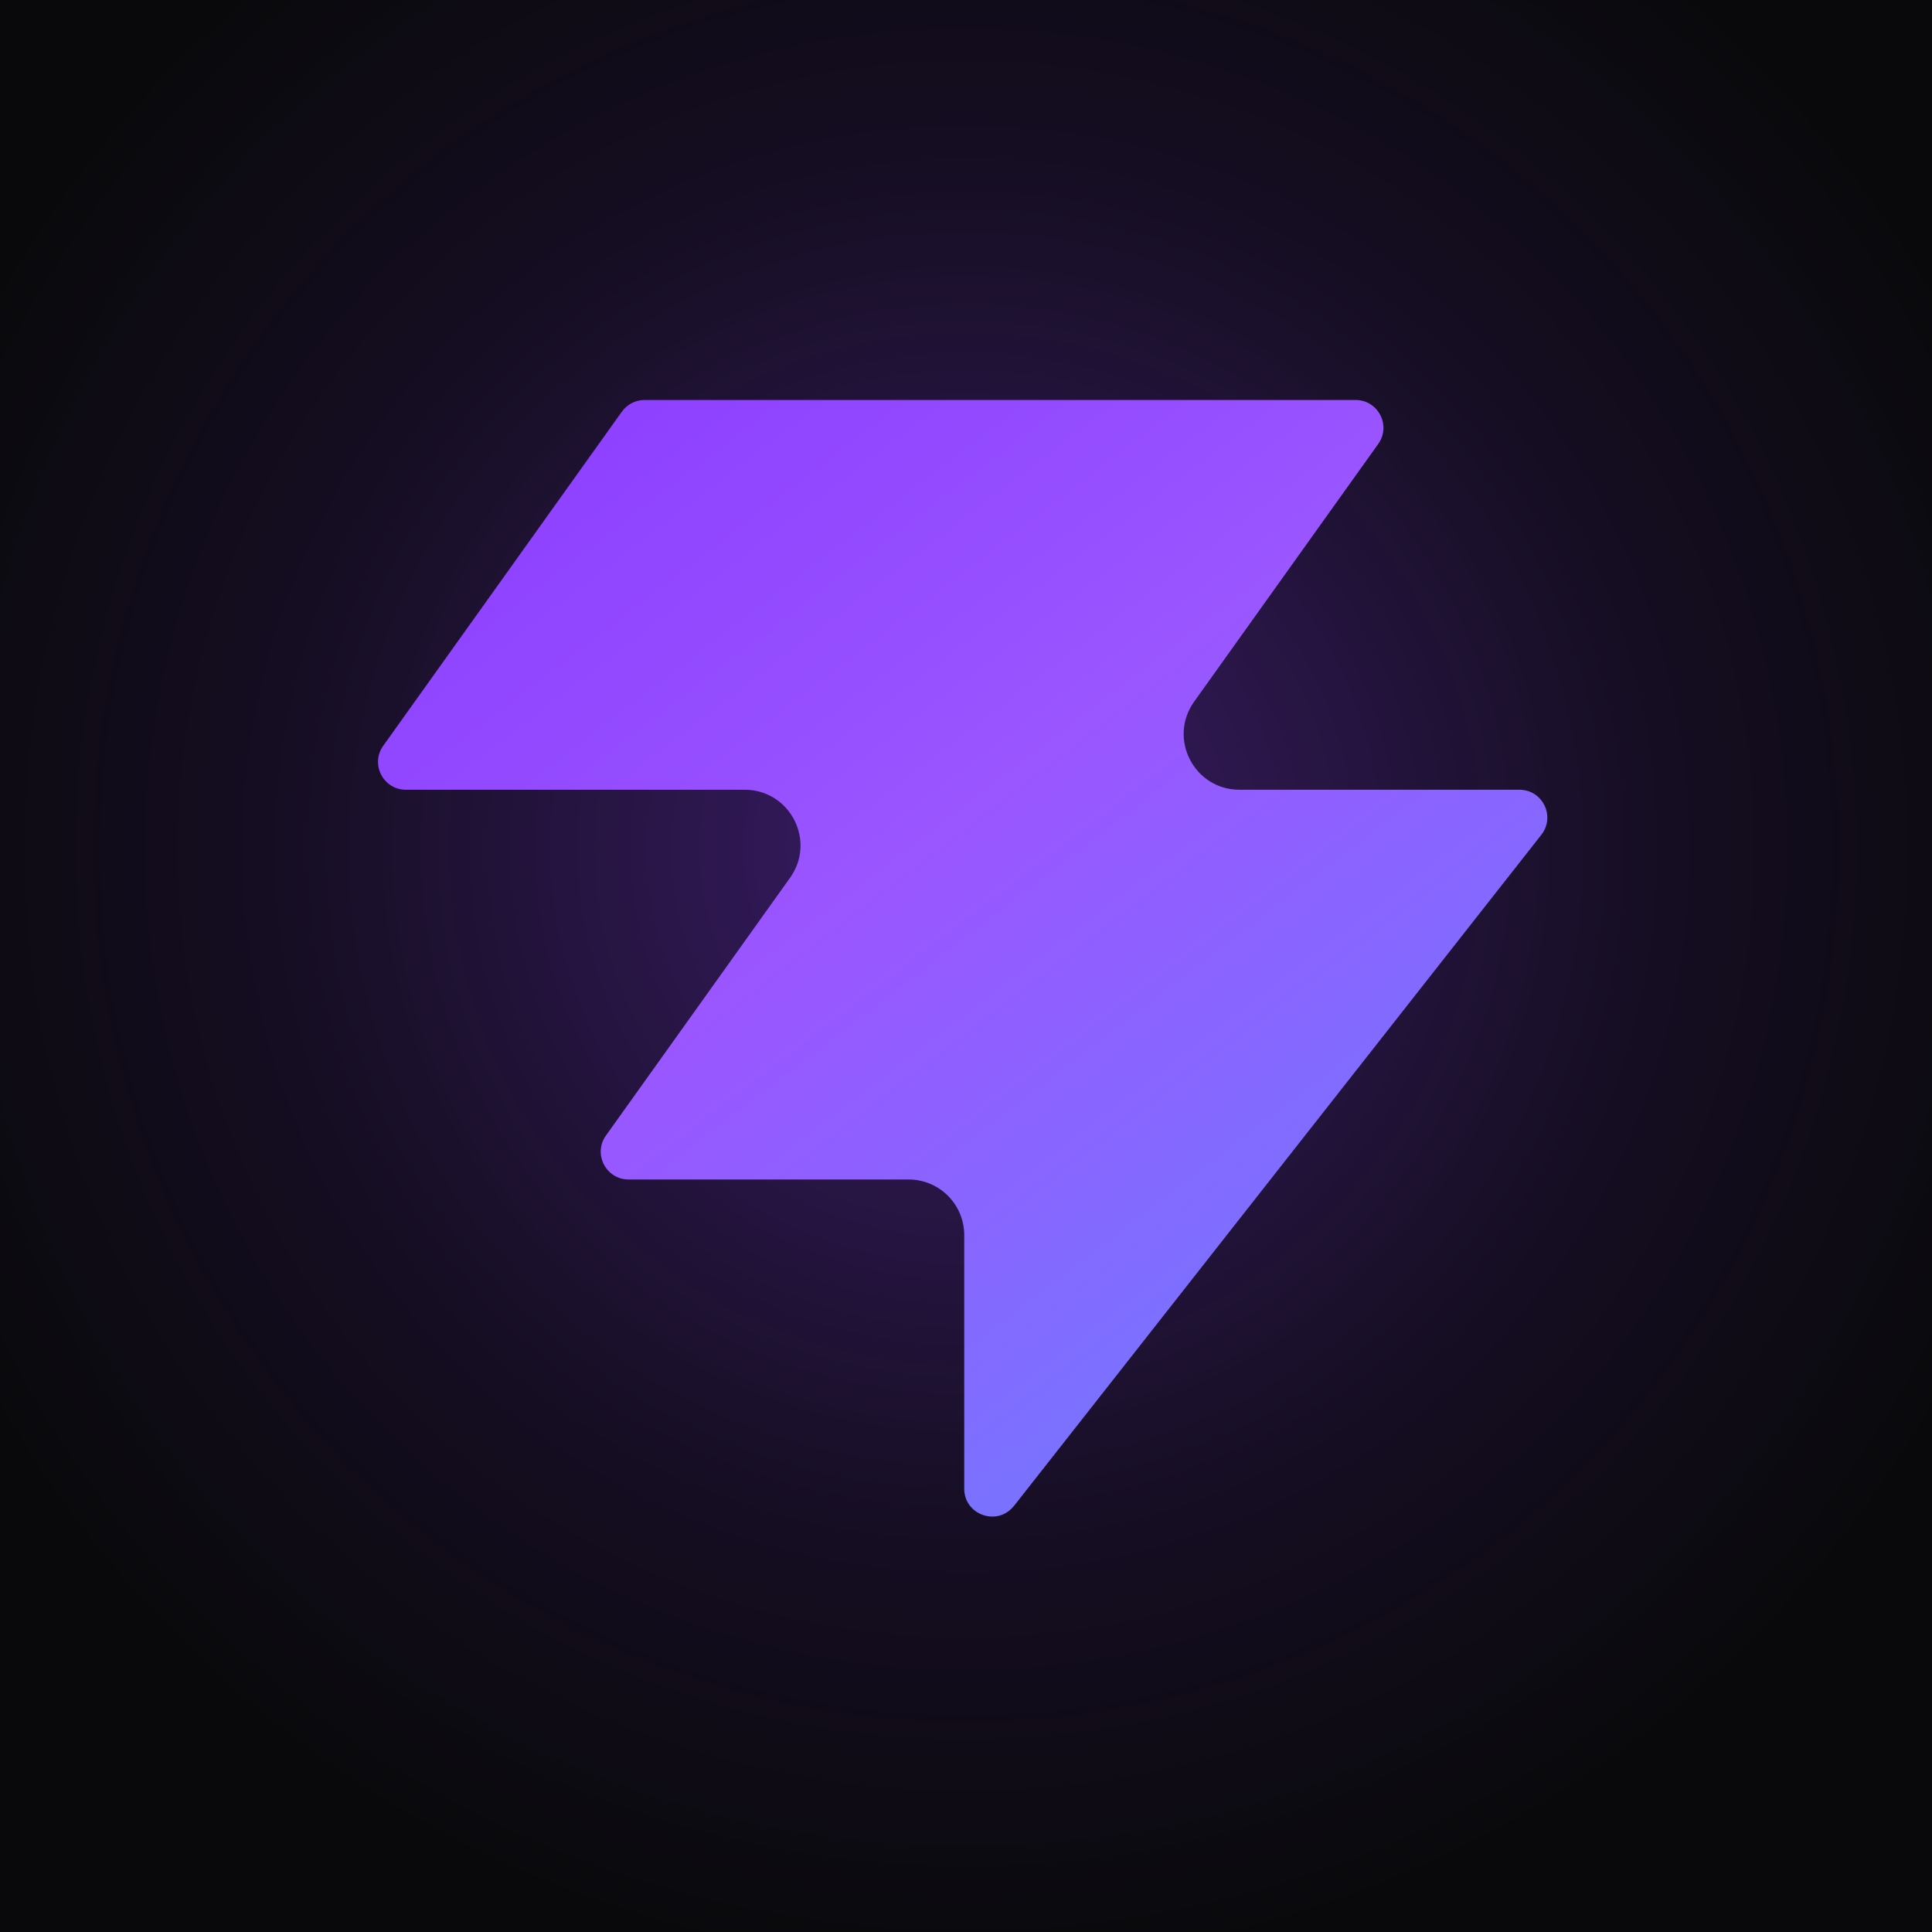
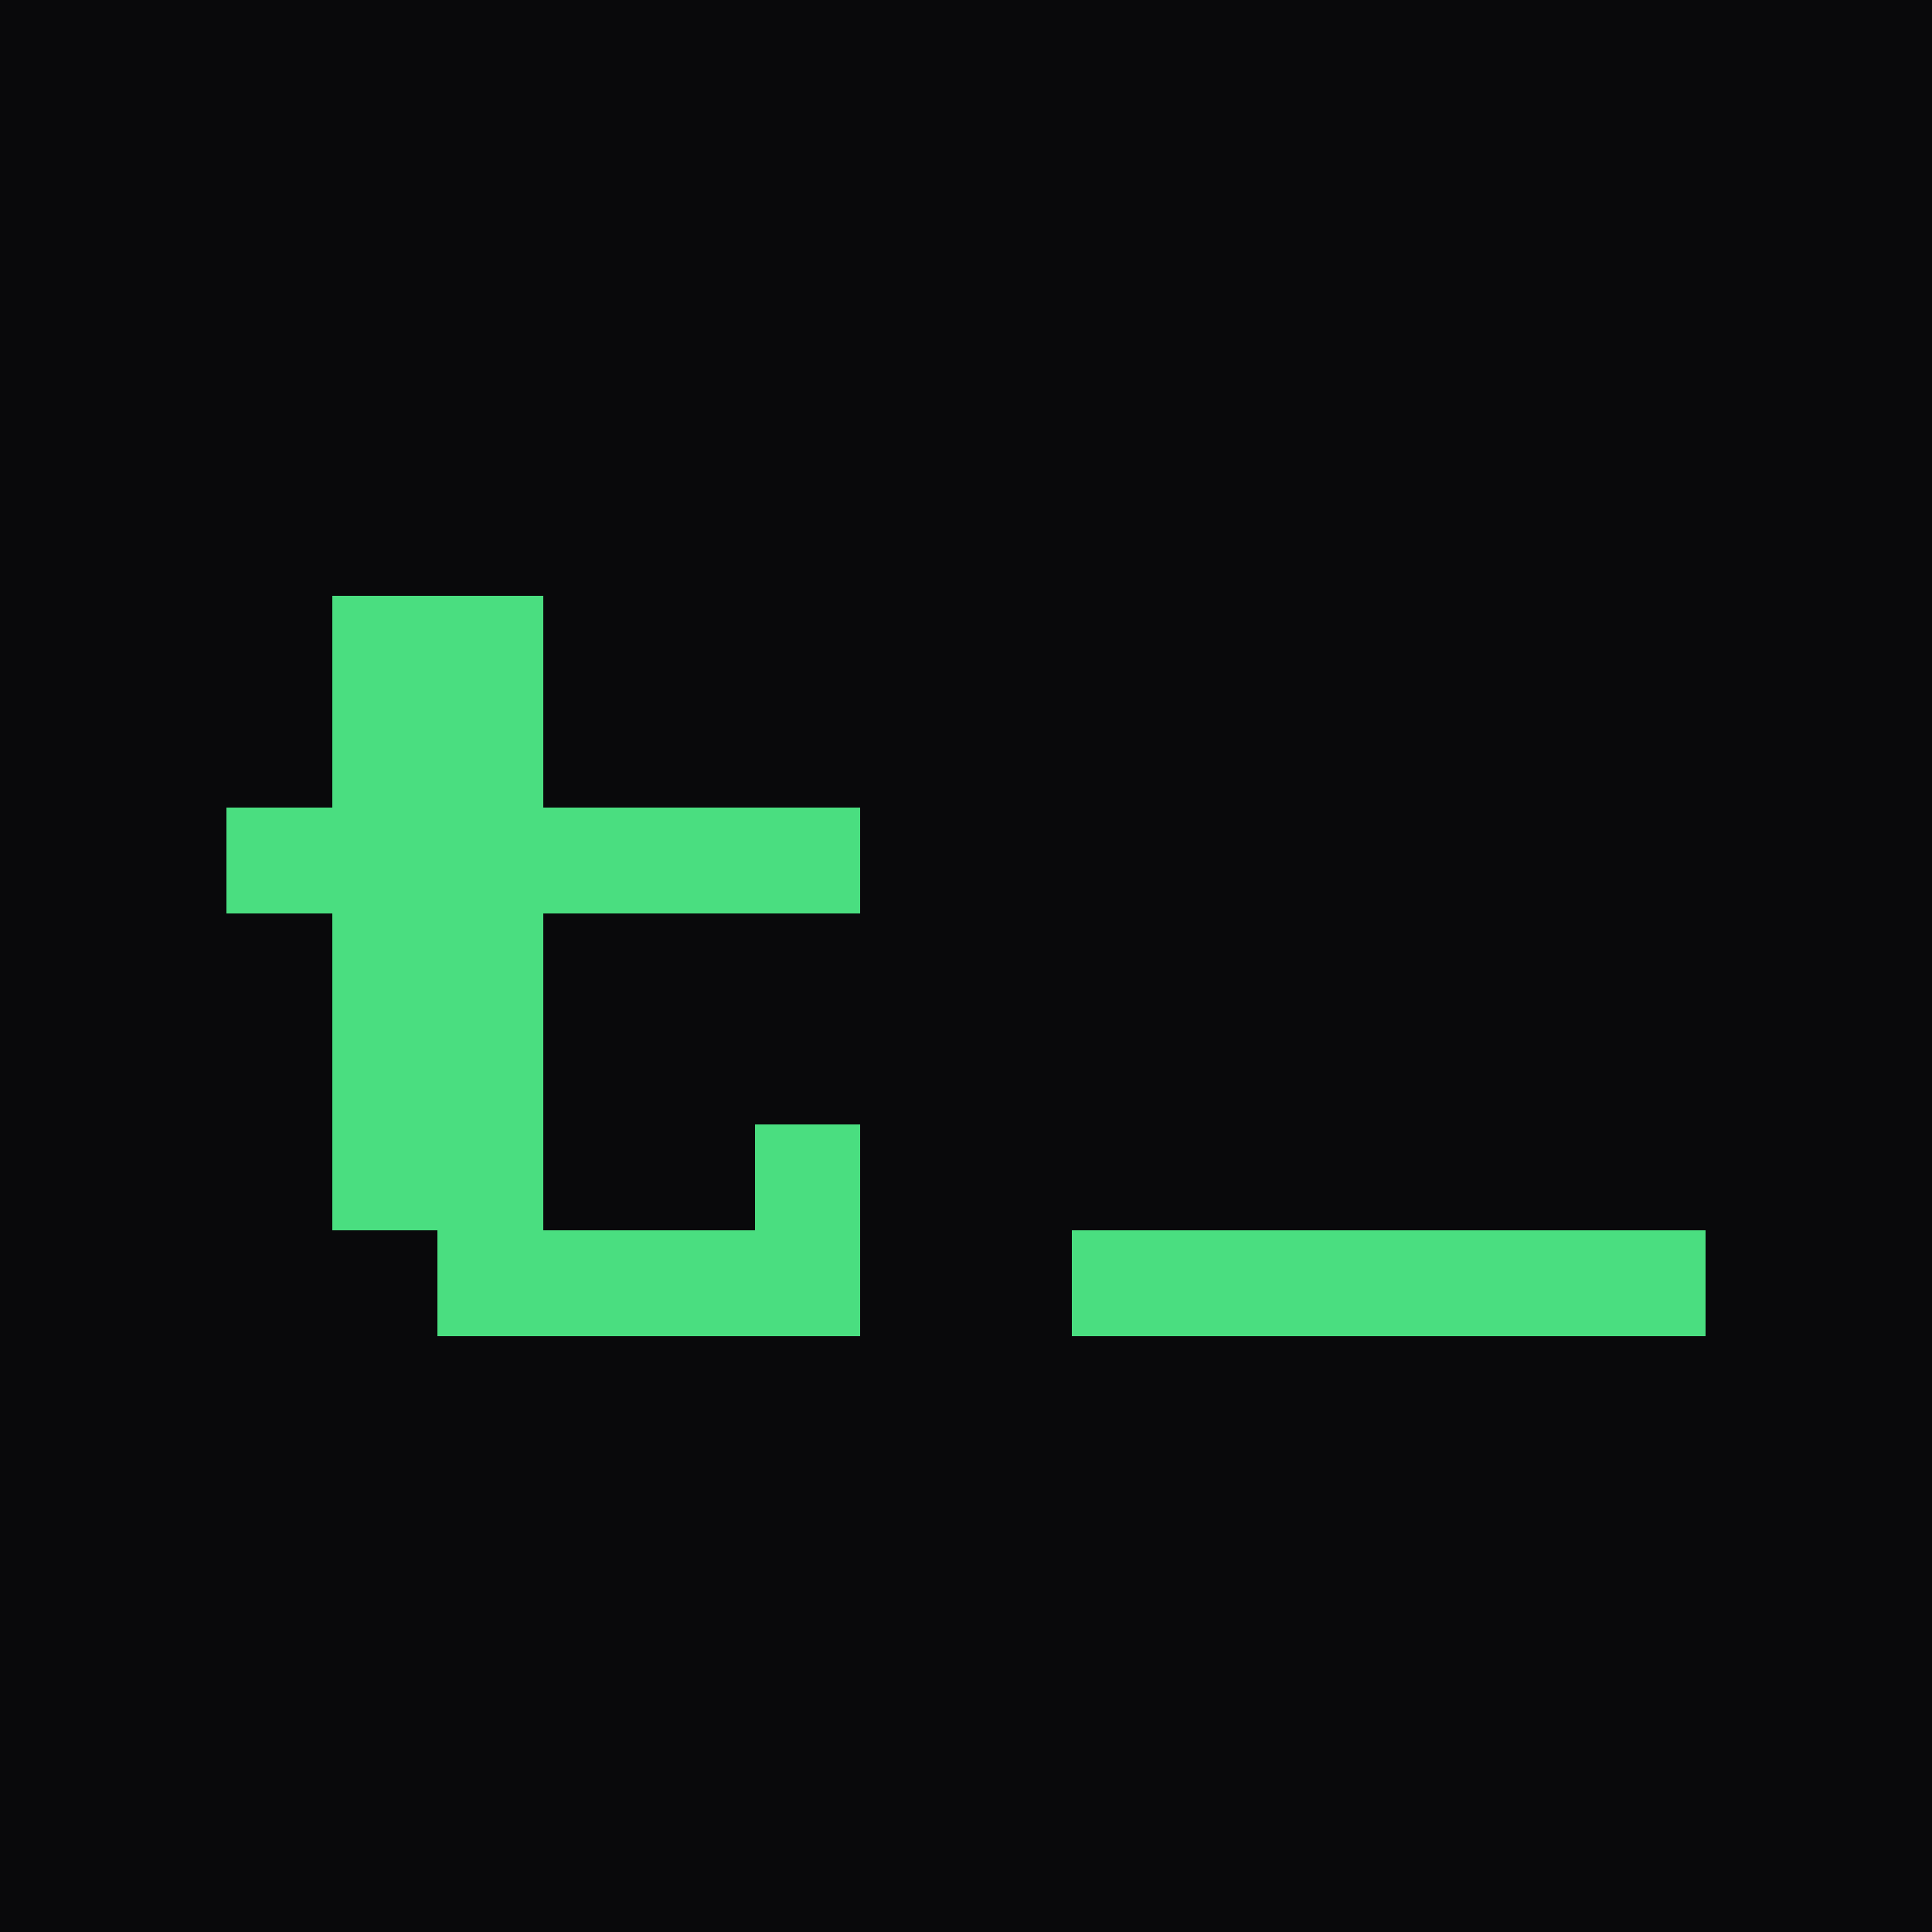
<svg xmlns="http://www.w3.org/2000/svg" viewBox="0 0 512 512" width="512" height="512">
-   <defs>
-     <linearGradient id="bolt" x1="0.05" y1="0" x2="0.85" y2="1">
-       <stop offset="0" stop-color="#8B3CFF" />
-       <stop offset="0.45" stop-color="#9A56FF" />
-       <stop offset="1" stop-color="#6D7DFF" />
-     </linearGradient>
-     <radialGradient id="glow" cx="0.5" cy="0.44" r="0.58">
-       <stop offset="0" stop-color="#8B3CFF" stop-opacity="0.38" />
-       <stop offset="0.6" stop-color="#8B3CFF" stop-opacity="0.10" />
-       <stop offset="1" stop-color="#8B3CFF" stop-opacity="0" />
-     </radialGradient>
-   </defs>
  <rect width="512" height="512" fill="#09090b" />
-   <rect width="512" height="512" fill="url(#glow)" />
-   <path transform="translate(99.5 106) scale(6.5217)" fill="url(#bolt)" d="M25.946 44.938c-.664.845-2.021.375-2.021-.698V33.937a2.26 2.26 0 0 0-2.262-2.262H10.287c-.92 0-1.456-1.04-.92-1.788l7.48-10.471c1.07-1.497 0-3.578-1.842-3.578H1.237c-.92 0-1.456-1.04-.92-1.788L10.013.474c.214-.297.556-.474.92-.474h28.894c.92 0 1.456 1.04.92 1.788l-7.48 10.471c-1.07 1.498 0 3.579 1.842 3.579h11.377c.943 0 1.473 1.088.89 1.83L25.947 44.94z" />
+   <g fill="#4ade80" shape-rendering="crispEdges">
+     <rect x="88" y="158" width="56" height="28" />
+     <rect x="88" y="186" width="56" height="28" />
+     <rect x="60" y="214" width="168" height="28" />
+     <rect x="88" y="242" width="56" height="28" />
+     <rect x="88" y="270" width="56" height="28" />
+     <rect x="88" y="298" width="56" height="28" />
+     <rect x="200" y="298" width="28" height="28" />
+     <rect x="116" y="326" width="112" height="28" />
+     <rect x="284" y="326" width="168" height="28" />
+   </g>
</svg>
